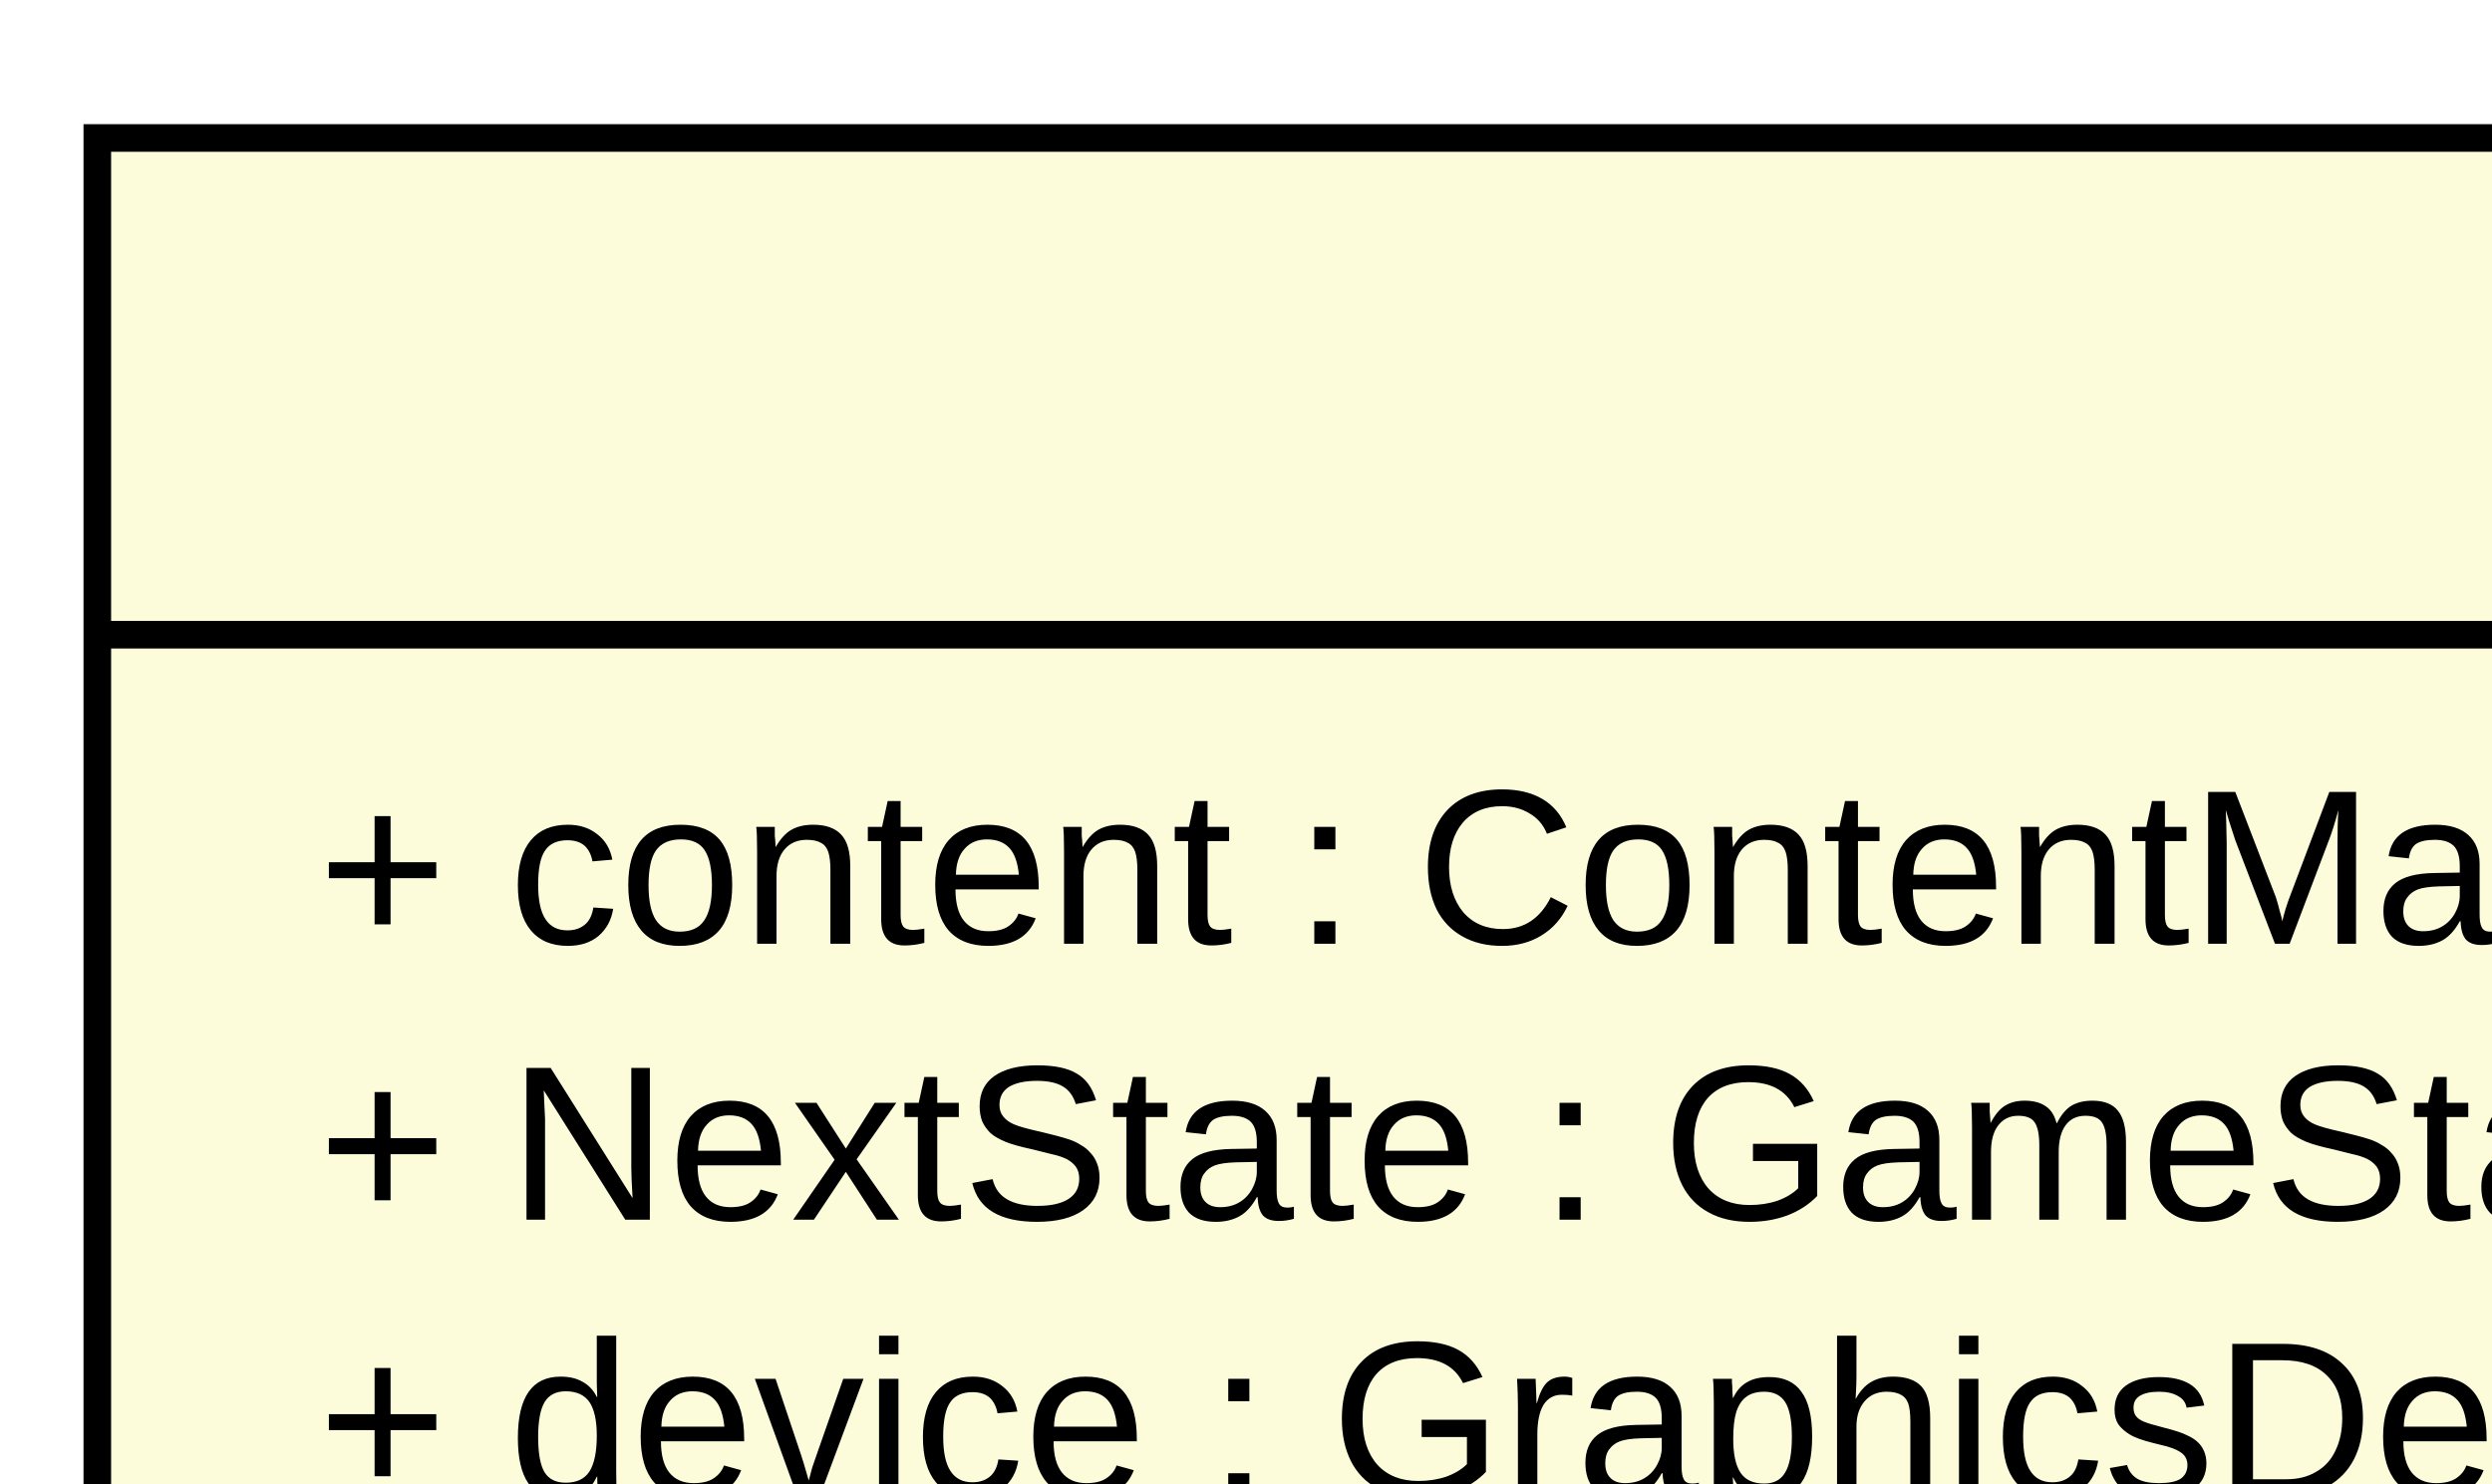
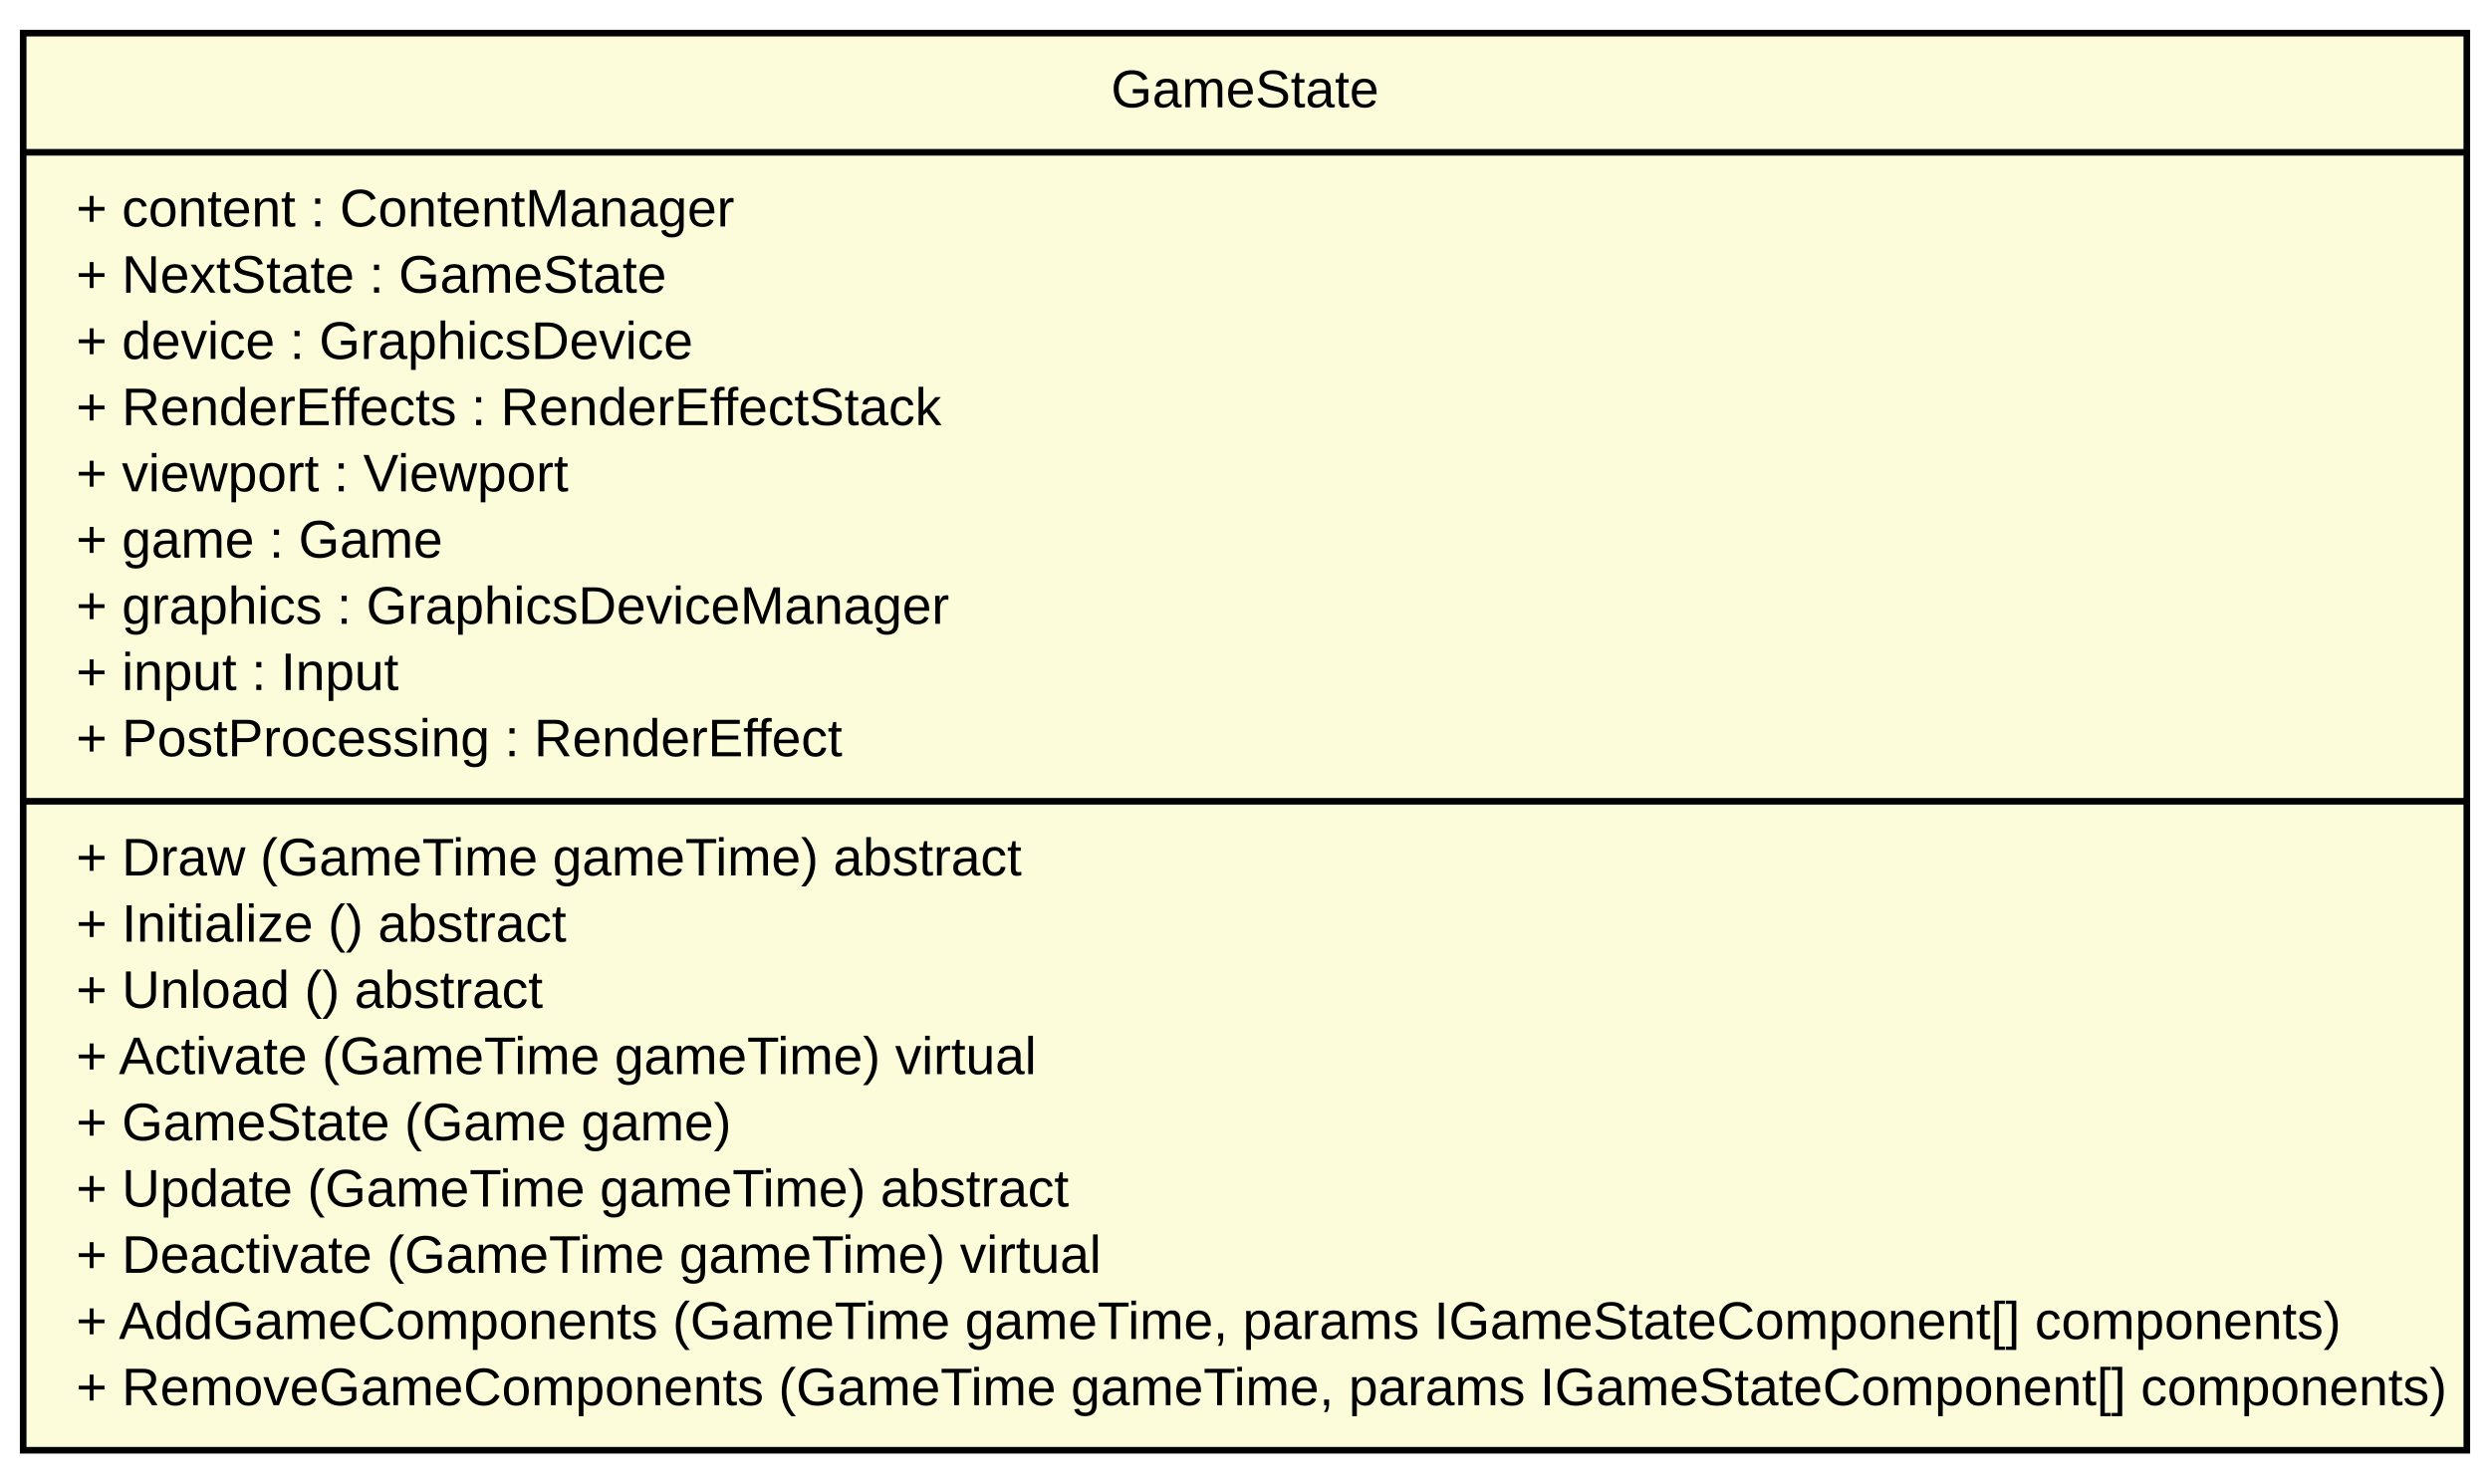
- <svg xmlns="http://www.w3.org/2000/svg" width="1567pt" height="933pt" viewBox="0.00 0.00 376.00 224.00">
-   <g id="graph1" class="graph" transform="scale(4.16667 4.16667) rotate(0) translate(4 220)">
+ <svg xmlns="http://www.w3.org/2000/svg" width="376pt" height="224pt" viewBox="0.00 0.00 376.00 224.00">
+   <g id="graph1" class="graph" transform="scale(1 1) rotate(0) translate(4 220)">
    <polygon fill="white" stroke="white" points="-4,5 -4,-220 373,-220 373,5 -4,5" />
    <g id="node1" class="node">
      <polygon fill="#fcfcda" stroke="black" points="-0.5,-1 -0.5,-215 368.5,-215 368.5,-1 -0.5,-1" />
      <text text-anchor="middle" x="184" y="-203.8" font-family="Arial" font-size="8.00">GameState</text>
      <polyline fill="none" stroke="black" points="-0.5,-197 368.5,-197 " />
      <text text-anchor="start" x="7.5" y="-185.8" font-family="Arial" font-size="8.00">+ content : ContentManager</text>
      <text text-anchor="start" x="7.5" y="-175.8" font-family="Arial" font-size="8.00">+ NextState : GameState</text>
      <text text-anchor="start" x="7.5" y="-165.8" font-family="Arial" font-size="8.00">+ device : GraphicsDevice</text>
      <text text-anchor="start" x="7.5" y="-155.8" font-family="Arial" font-size="8.00">+ RenderEffects : RenderEffectStack</text>
      <text text-anchor="start" x="7.5" y="-145.8" font-family="Arial" font-size="8.00">+ viewport : Viewport</text>
      <text text-anchor="start" x="7.5" y="-135.8" font-family="Arial" font-size="8.00">+ game : Game</text>
      <text text-anchor="start" x="7.5" y="-125.8" font-family="Arial" font-size="8.00">+ graphics : GraphicsDeviceManager</text>
      <text text-anchor="start" x="7.5" y="-115.8" font-family="Arial" font-size="8.00">+ input : Input</text>
      <text text-anchor="start" x="7.5" y="-105.8" font-family="Arial" font-size="8.00">+ PostProcessing : RenderEffect</text>
      <polyline fill="none" stroke="black" points="-0.5,-99 368.5,-99 " />
      <text text-anchor="start" x="7.5" y="-87.8" font-family="Arial" font-size="8.00">+ Draw (GameTime gameTime) abstract</text>
      <text text-anchor="start" x="7.5" y="-77.8" font-family="Arial" font-size="8.00">+ Initialize () abstract</text>
      <text text-anchor="start" x="7.5" y="-67.8" font-family="Arial" font-size="8.00">+ Unload () abstract</text>
      <text text-anchor="start" x="7.5" y="-57.8" font-family="Arial" font-size="8.00">+ Activate (GameTime gameTime) virtual</text>
      <text text-anchor="start" x="7.5" y="-47.8" font-family="Arial" font-size="8.00">+ GameState (Game game)</text>
      <text text-anchor="start" x="7.5" y="-37.8" font-family="Arial" font-size="8.00">+ Update (GameTime gameTime) abstract</text>
      <text text-anchor="start" x="7.5" y="-27.8" font-family="Arial" font-size="8.00">+ Deactivate (GameTime gameTime) virtual</text>
      <text text-anchor="start" x="7.5" y="-17.8" font-family="Arial" font-size="8.00">+ AddGameComponents (GameTime gameTime, params IGameStateComponent[] components)</text>
      <text text-anchor="start" x="7.5" y="-7.8" font-family="Arial" font-size="8.00">+ RemoveGameComponents (GameTime gameTime, params IGameStateComponent[] components)</text>
    </g>
  </g>
</svg>
